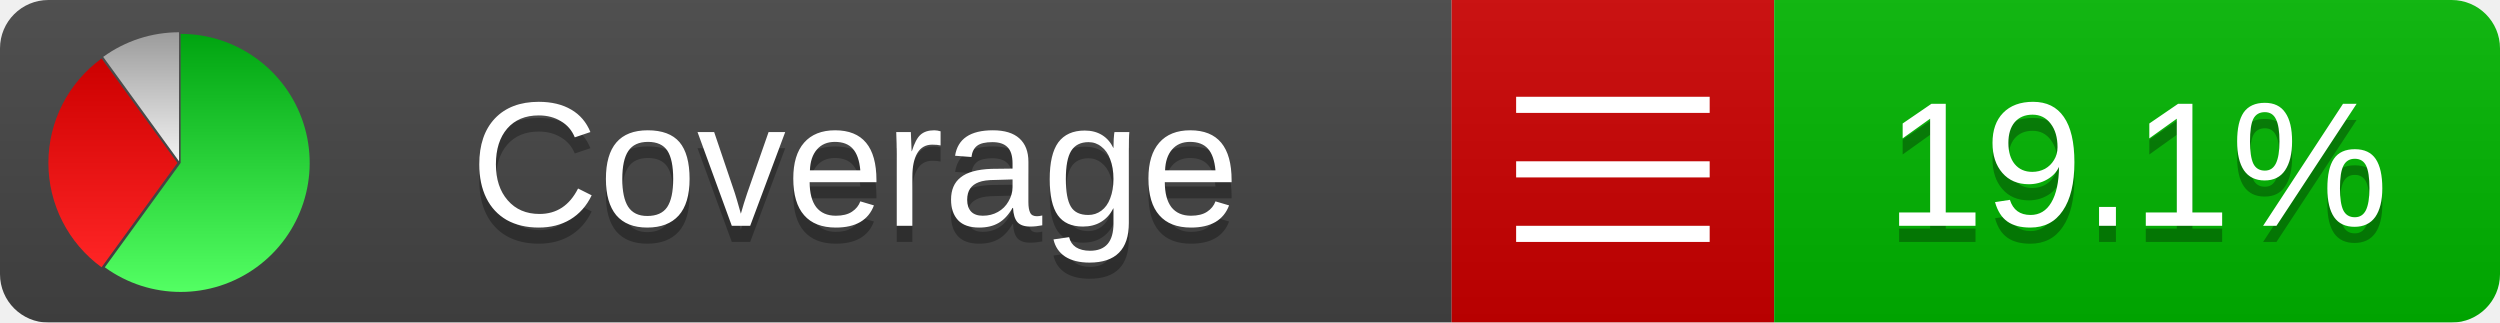
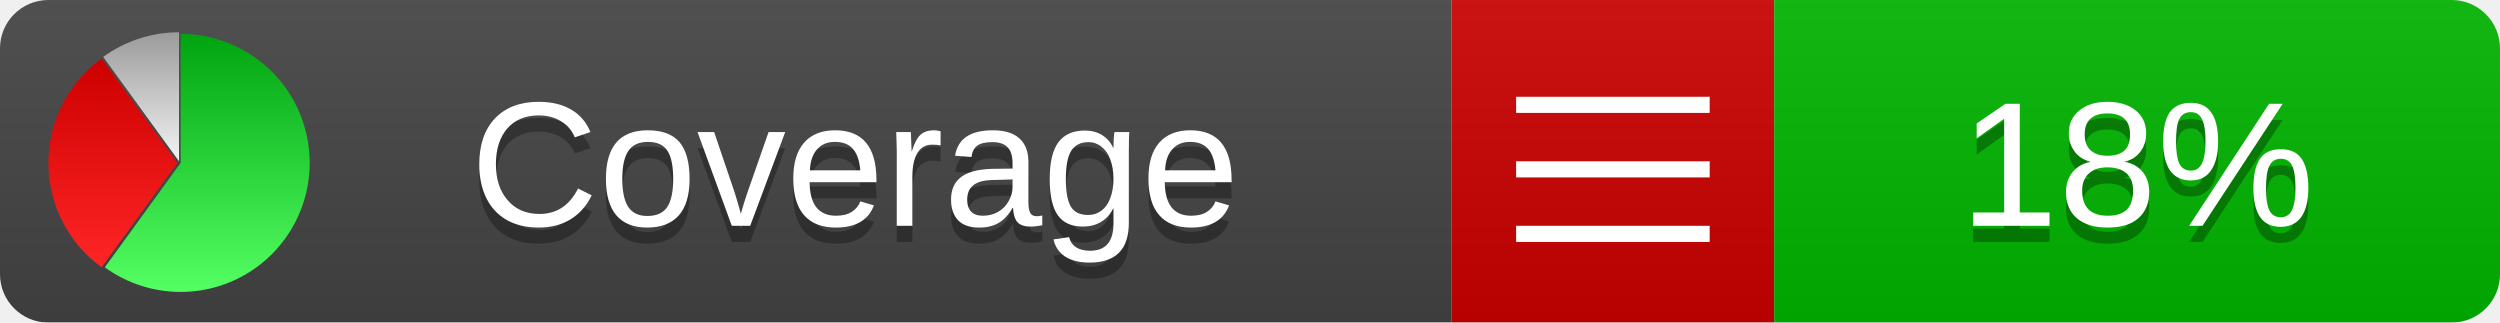
<svg xmlns="http://www.w3.org/2000/svg" xmlns:xlink="http://www.w3.org/1999/xlink" width="155" height="20">
  <style type="text/css">
          
            @keyframes fadeout {
              0 % { visibility: visible; opacity: 1; }
              40% { visibility: visible; opacity: 1; }
              50% { visibility: hidden; opacity: 0; }
              90% { visibility: hidden; opacity: 0; }
              100% { visibility: visible; opacity: 1; }
            }
            @keyframes fadein {
              0% { visibility: hidden; opacity: 0; }
              40% { visibility: hidden; opacity: 0; }
              50% { visibility: visible; opacity: 1; }
              90% { visibility: visible; opacity: 1; }
              100% { visibility: hidden; opacity: 0; }
            }
            .linecoverage {
                animation-duration: 10s;
                animation-name: fadeout;
                animation-iteration-count: infinite;
            }
            .branchcoverage {
                animation-duration: 10s;
                animation-name: fadein;
                animation-iteration-count: infinite;
            }
          
    </style>
  <defs>
    <linearGradient id="gradient" x2="0" y2="100%">
      <stop offset="0" stop-color="#bbb" stop-opacity=".1" />
      <stop offset="1" stop-opacity=".1" />
    </linearGradient>
    <linearGradient id="green" x2="0" y2="100%">
      <stop offset="0" stop-color="#00A410" />
      <stop offset="1" stop-color="#53FF63" />
    </linearGradient>
    <linearGradient id="red" x2="0" y2="100%">
      <stop offset="0" stop-color="#C00" />
      <stop offset="1" stop-color="#FF2525" />
    </linearGradient>
    <linearGradient id="gray" x2="0" y2="100%">
      <stop offset="0" stop-color="#9B9B9B" />
      <stop offset="1" stop-color="#F3F3F3" />
    </linearGradient>
    <mask id="mask">
      <rect width="155" height="20" rx="3" fill="#fff" />
    </mask>
    <g id="icon">
      <path style="fill:url(#green);" d="M205,202.5 l0,-200 a200,200 0 1,1 -117.558,361.803 z" />
      <path style="fill:url(#red);" d="M200,202.5 l-117.558,161.803 a200,200 0 0,1 0,-323.607 z" />
      <path style="fill:url(#gray);" d="M202.5,200 l-117.558,-161.803 a200,200 0 0,1 117.558,-38.196 z" />
    </g>
  </defs>
  <g mask="url(#mask)">
    <rect x="0" y="0" width="90" height="20" fill="#444" />
    <rect x="90" y="0" width="20" height="20" fill="#c00" />
    <rect x="110" y="0" width="45" height="20" fill="#00B600" />
    <rect x="0" y="0" width="155" height="20" fill="url(#gradient)" />
  </g>
  <g>
    <path class="" stroke="#fff" d="M94 6.5 h12 M94 10.5 h12 M94 14.5 h12" />
  </g>
  <g fill="#fff" text-anchor="middle" font-family="Verdana,Arial,Geneva,sans-serif" font-size="11">
    <a xlink:href="https://github.com/danielpalme/ReportGenerator" target="_top">
      <use xlink:href="#icon" transform="translate(3,2) scale(.04)" />
    </a>
    <text x="53" y="15" fill="#010101" fill-opacity=".3">Coverage</text>
    <text x="53" y="14" fill="#fff">Coverage</text>
-     <text class="" x="132.5" y="15" fill="#010101" fill-opacity=".3">19.1%</text>
-     <text class="" x="132.5" y="14">19.1%</text>
+     <text class="" x="132.5" y="15" fill="#010101" fill-opacity=".3">18%</text>
+     <text class="" x="132.5" y="14">18%</text>
  </g>
  <g>
    <rect class="" x="90" y="0" width="65" height="20" fill-opacity="0" />
  </g>
</svg>
